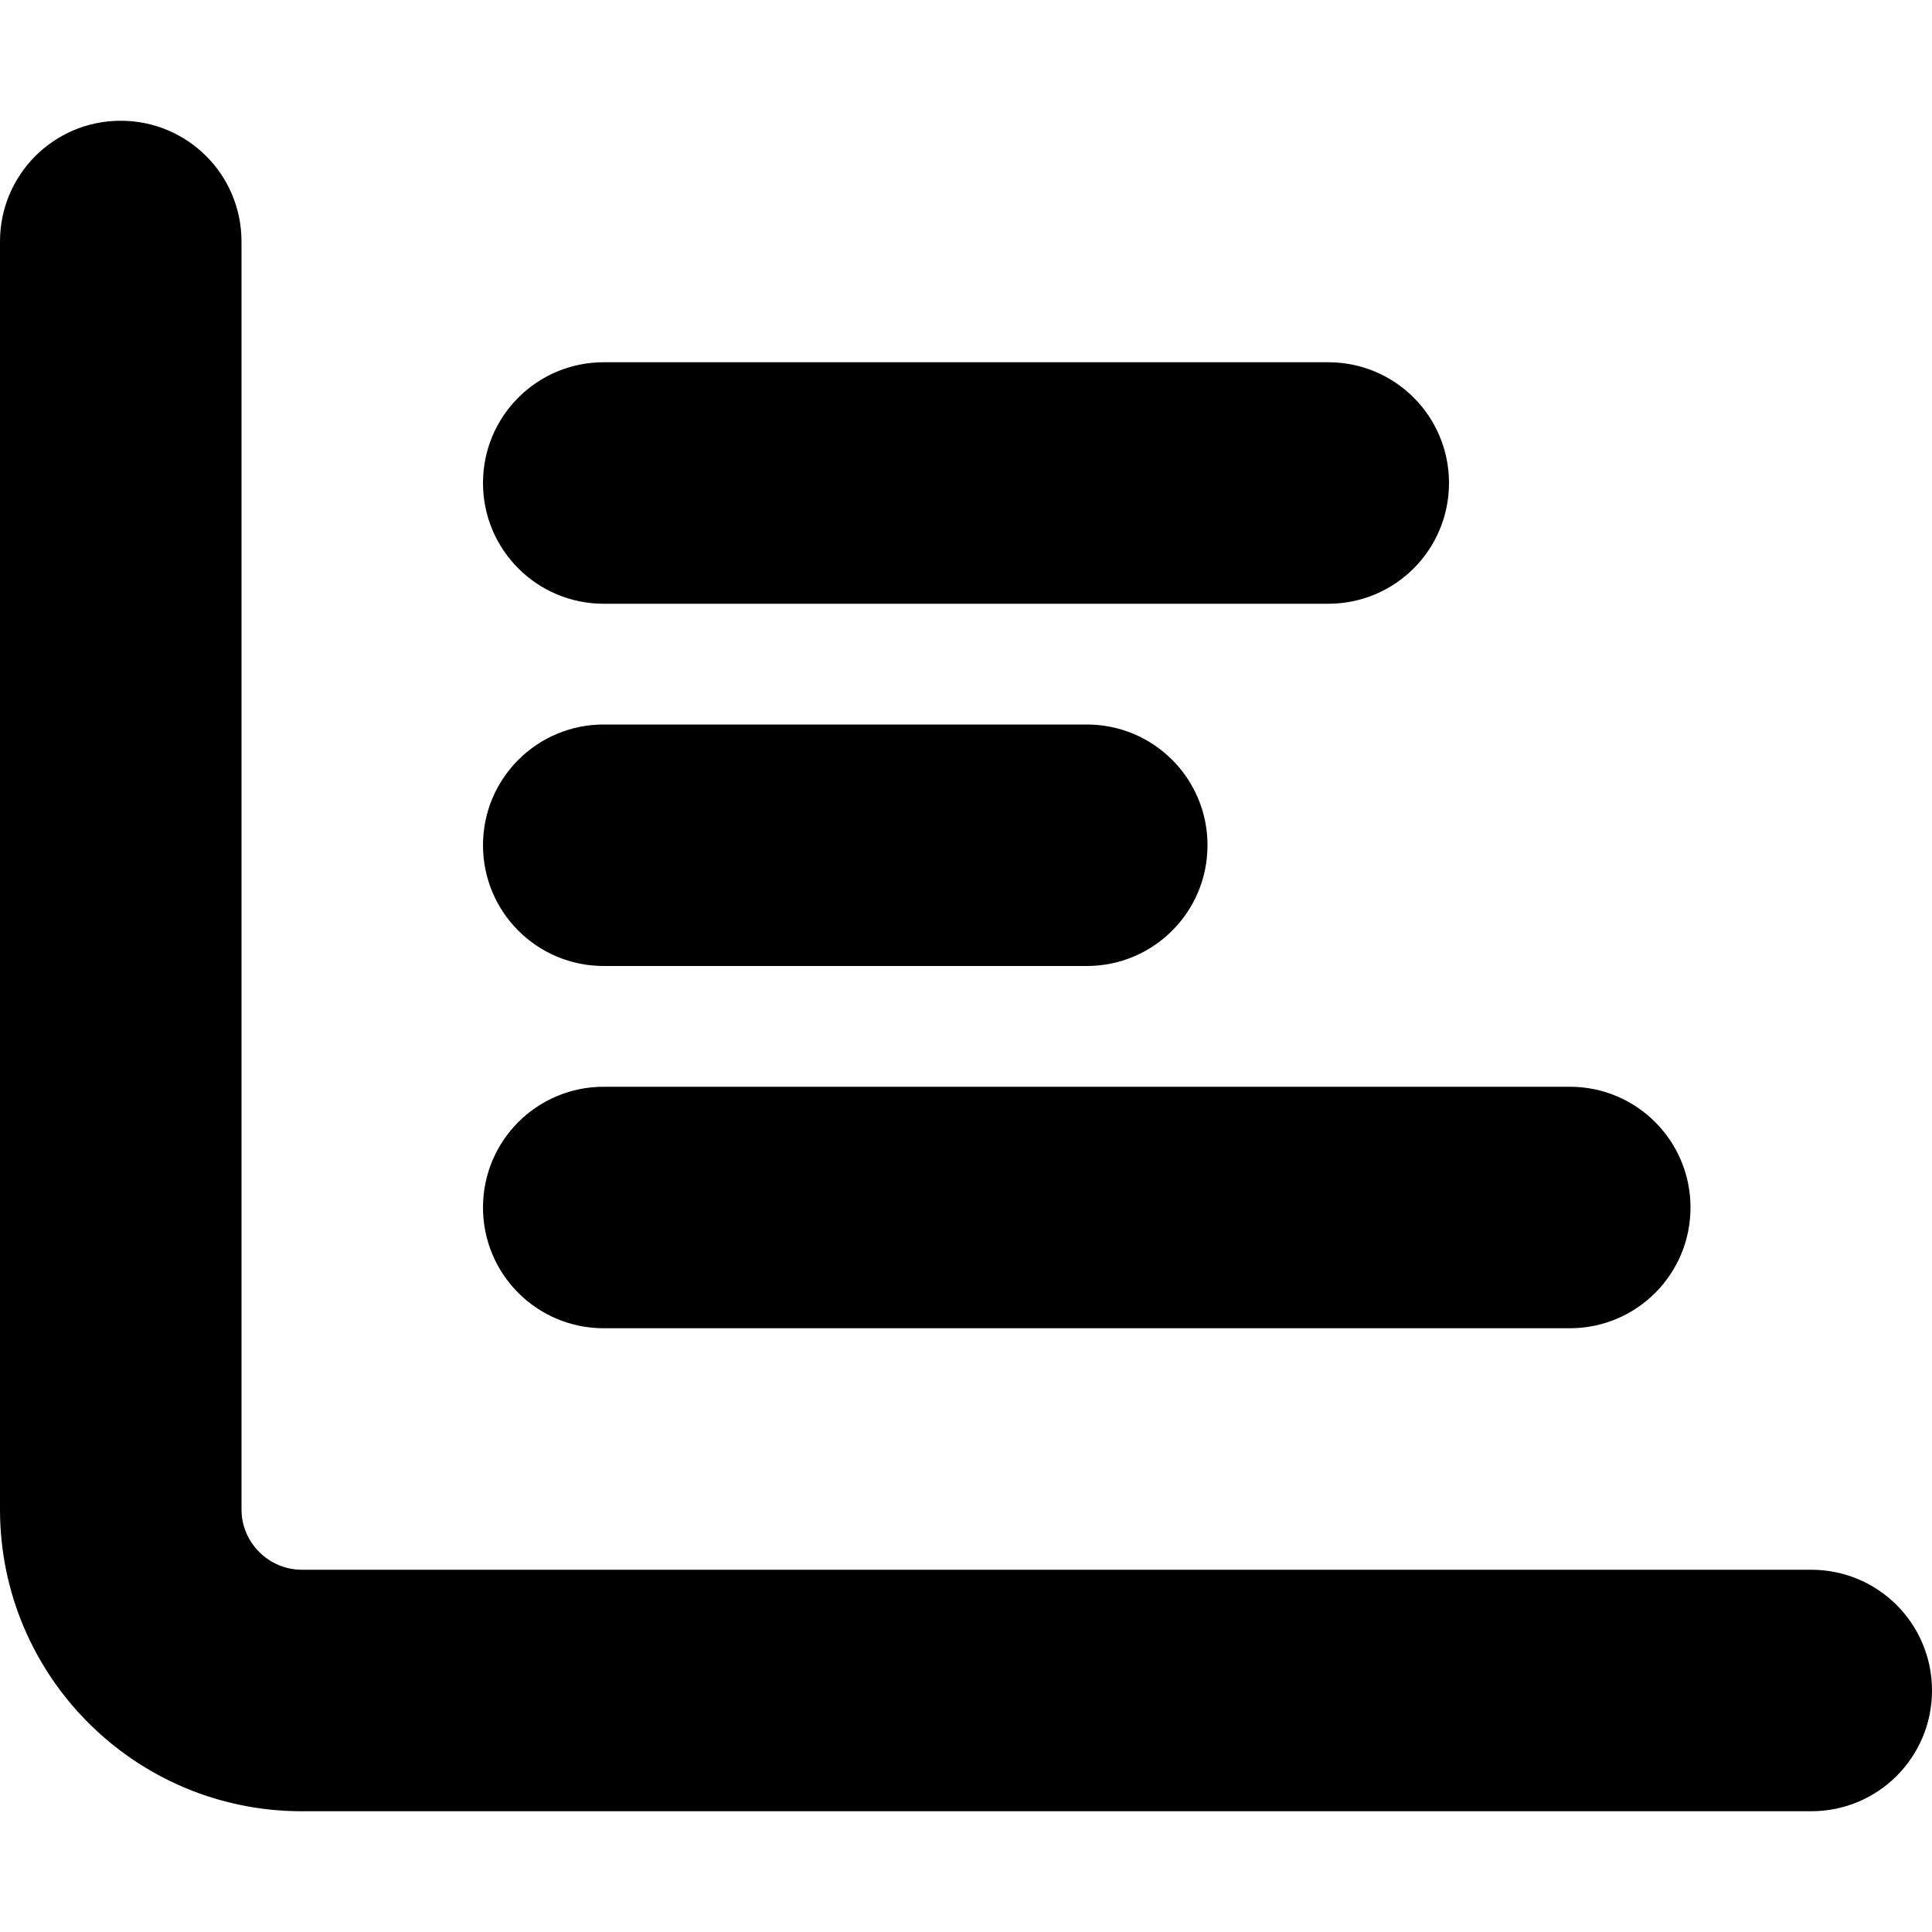
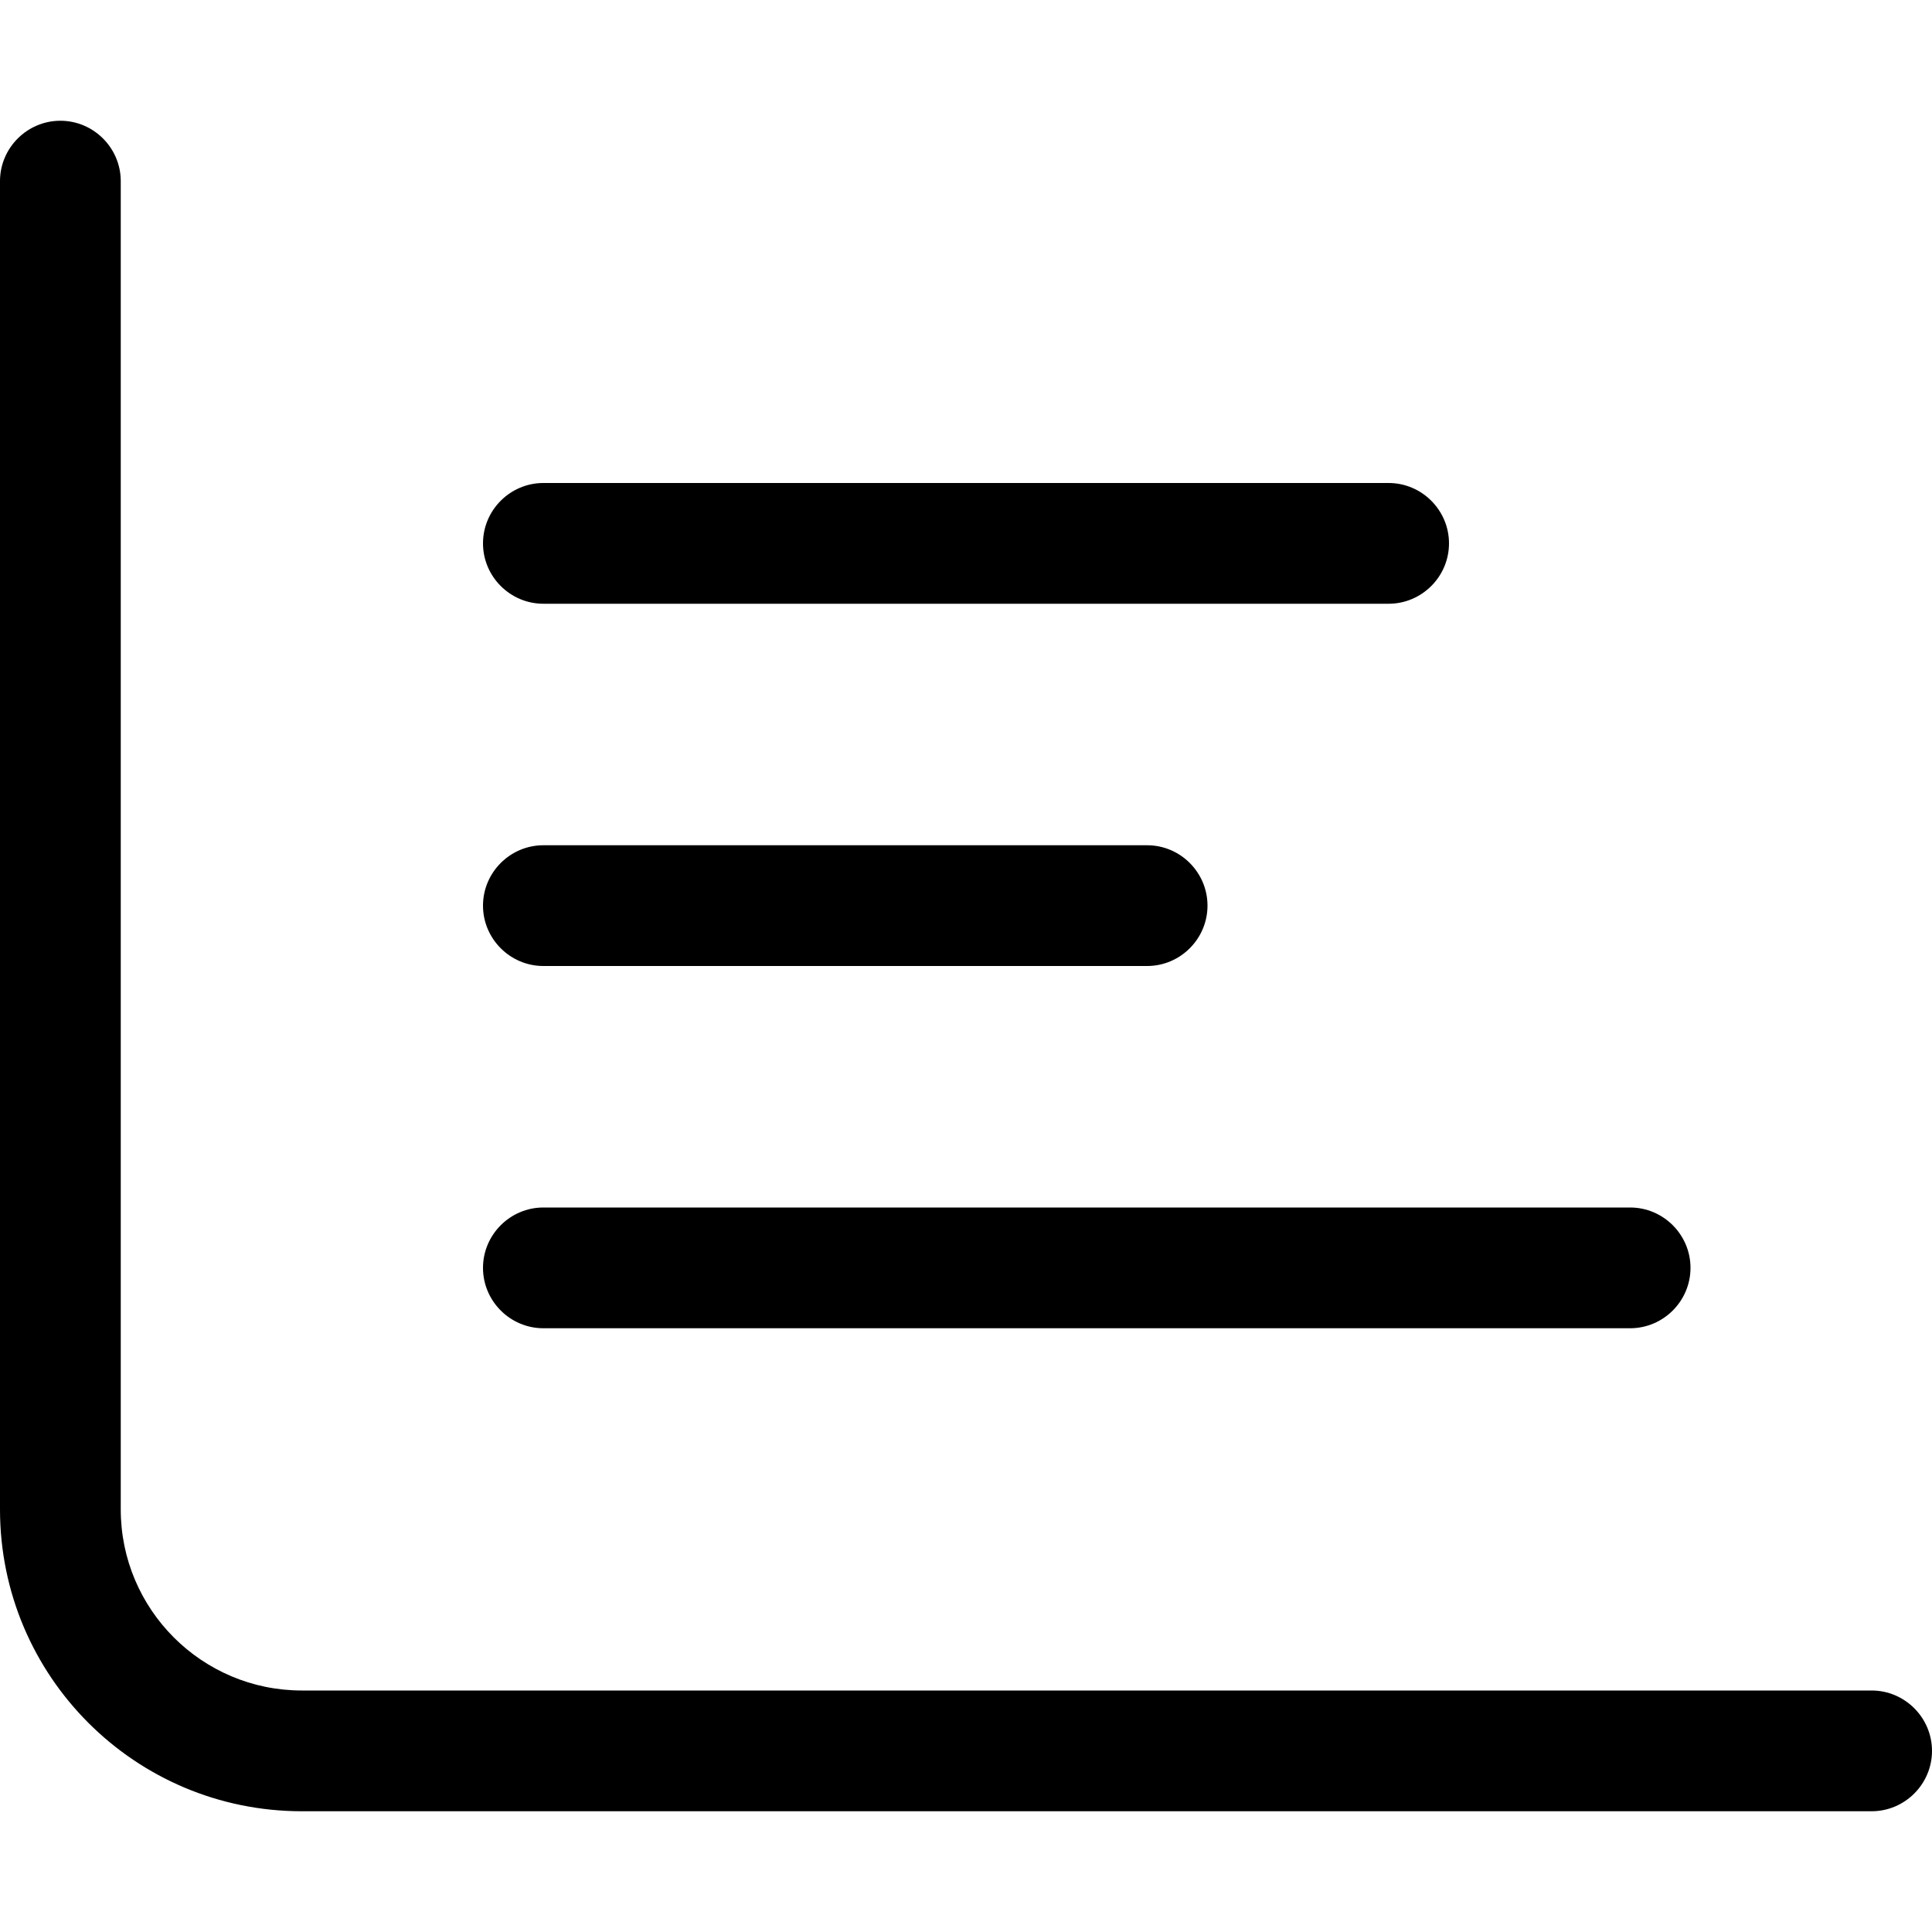
- <svg xmlns="http://www.w3.org/2000/svg" viewBox="0 0 512 512" fill="currentColor">
-   <path d="M32 32c17.7 0 32 14.3 32 32l0 336c0 8.8 7.2 16 16 16l400 0c17.7 0 32 14.3 32 32s-14.3 32-32 32L80 480c-44.2 0-80-35.8-80-80L0 64C0 46.3 14.3 32 32 32zm96 96c0-17.7 14.3-32 32-32l192 0c17.7 0 32 14.3 32 32s-14.3 32-32 32l-192 0c-17.7 0-32-14.3-32-32zm32 64l128 0c17.7 0 32 14.3 32 32s-14.3 32-32 32l-128 0c-17.7 0-32-14.3-32-32s14.3-32 32-32zm0 96l256 0c17.7 0 32 14.3 32 32s-14.3 32-32 32l-256 0c-17.7 0-32-14.3-32-32s14.3-32 32-32z" />
+ <svg xmlns="http://www.w3.org/2000/svg" fill="currentColor" viewBox="0 0 512 512">
+   <path d="M16 32c8.8 0 16 7.2 16 16V400c0 26.5 21.5 48 48 48H496c8.8 0 16 7.2 16 16s-7.2 16-16 16H80c-44.2 0-80-35.8-80-80V48c0-8.8 7.2-16 16-16zM128 144c0-8.8 7.2-16 16-16l224 0c8.8 0 16 7.2 16 16s-7.2 16-16 16l-224 0c-8.8 0-16-7.2-16-16zm16 80H304c8.8 0 16 7.2 16 16s-7.2 16-16 16H144c-8.8 0-16-7.2-16-16s7.2-16 16-16zm0 96H432c8.8 0 16 7.2 16 16s-7.2 16-16 16H144c-8.8 0-16-7.2-16-16s7.2-16 16-16z" />
</svg>
